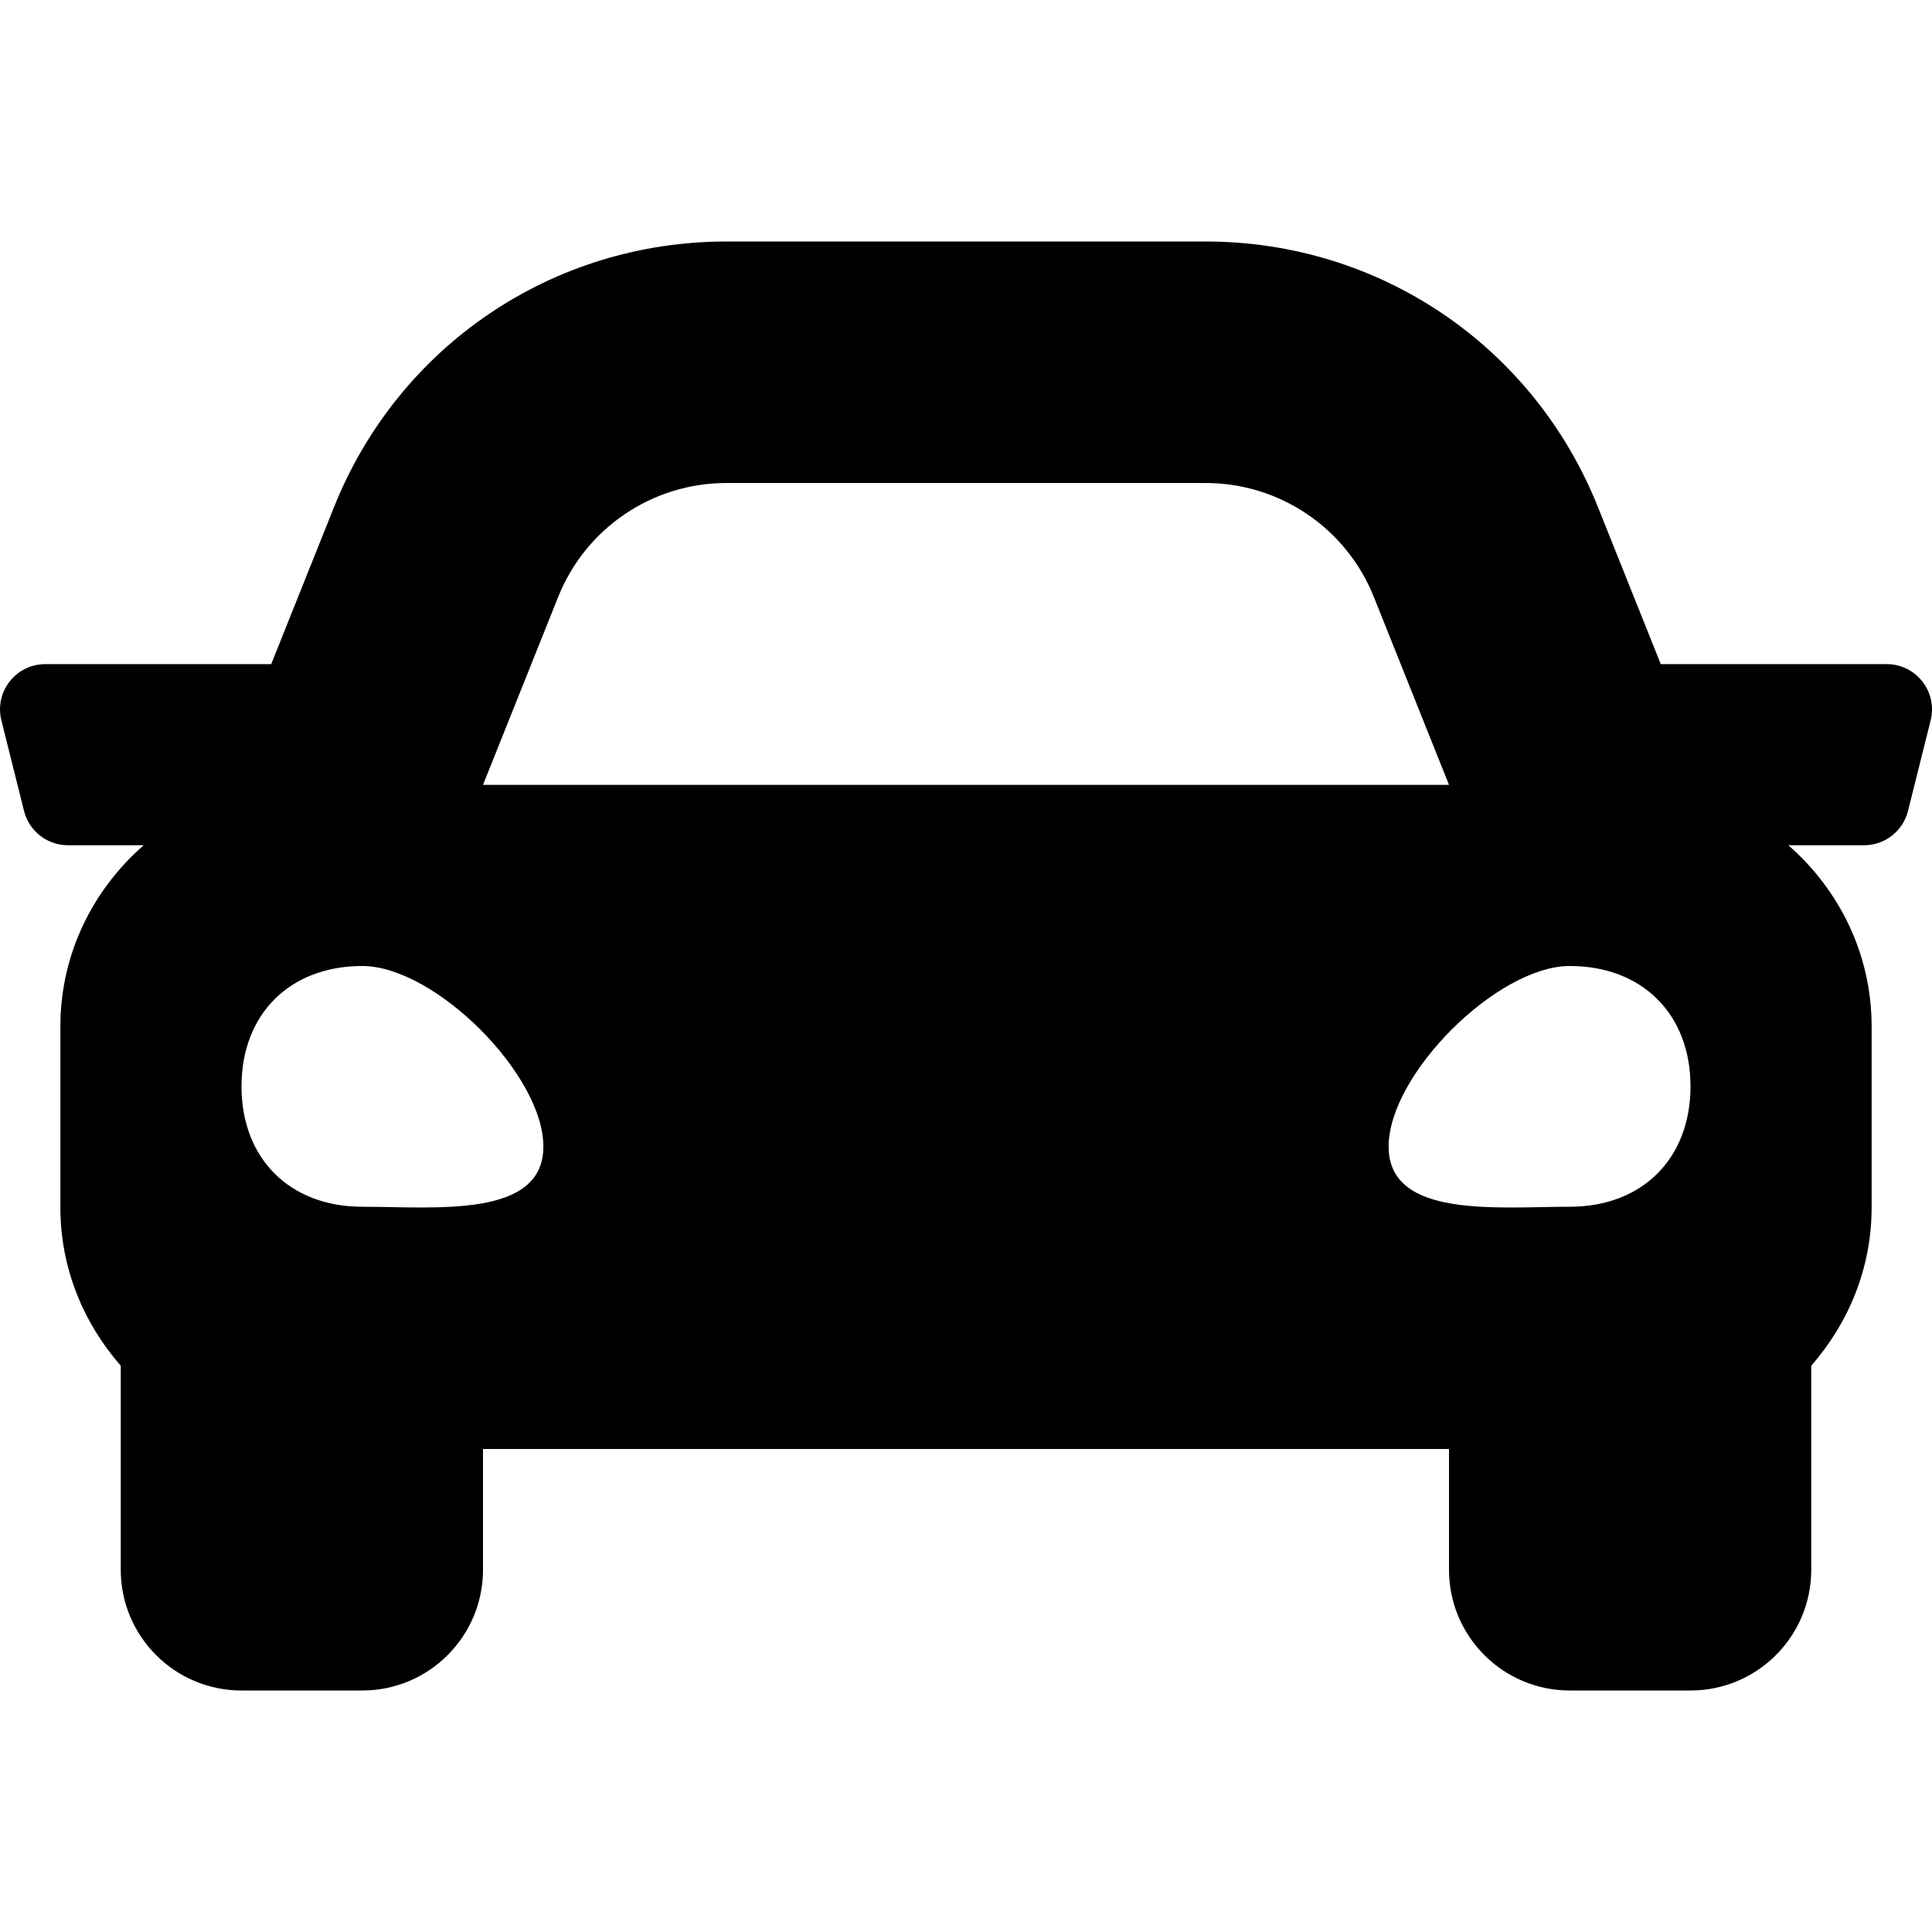
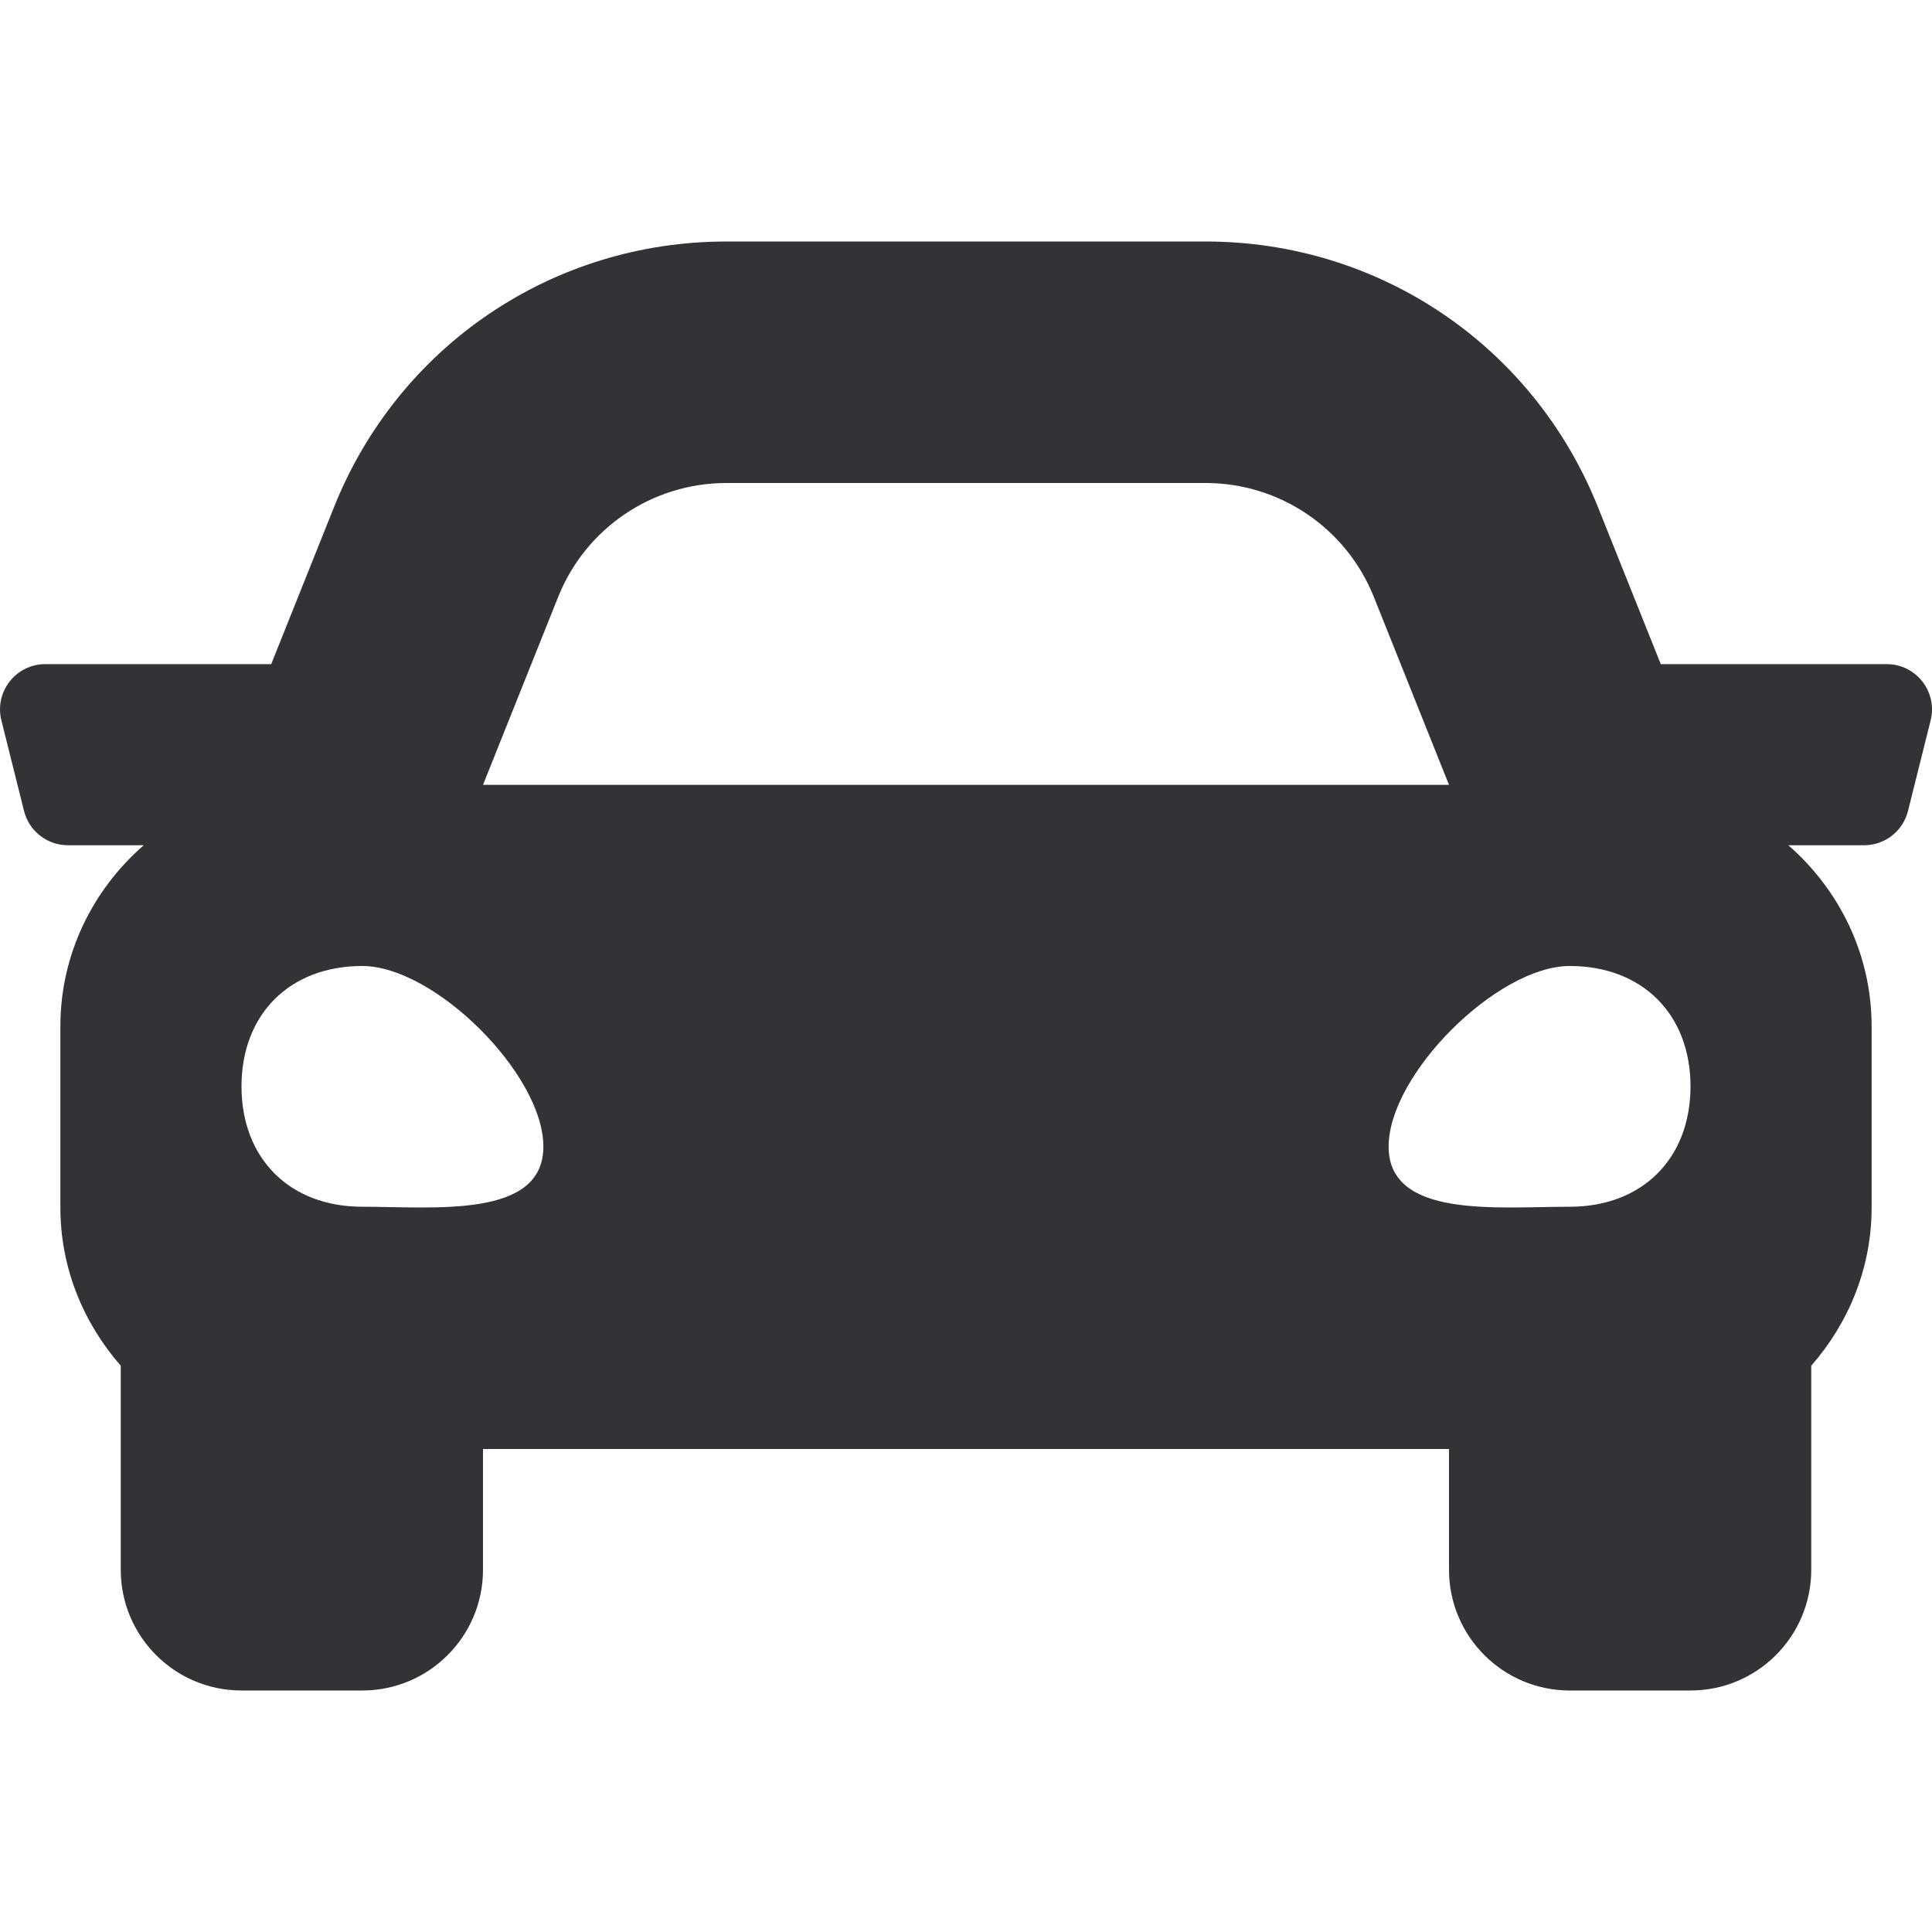
<svg xmlns="http://www.w3.org/2000/svg" viewBox="0 0 512 512">
-   <path d="M499.99 176h-59.87l-16.64-41.6C406.38 91.63 365.57 64 319.5 64h-127c-46.06 0-86.88 27.63-103.99 70.4L71.87 176H12.01C4.2 176-1.53 183.34.37 190.91l6 24C7.7 220.25 12.5 224 18.01 224h20.07C24.65 235.73 16 252.78 16 272v48c0 16.12 6.16 30.67 16 41.93V416c0 17.67 14.33 32 32 32h32c17.67 0 32-14.33 32-32v-32h256v32c0 17.67 14.33 32 32 32h32c17.67 0 32-14.33 32-32v-54.07c9.84-11.25 16-25.8 16-41.93v-48c0-19.22-8.65-36.27-22.07-48H494c5.51 0 10.31-3.75 11.64-9.09l6-24c1.89-7.57-3.84-14.91-11.65-14.91zm-352.06-17.83c7.29-18.22 24.94-30.17 44.57-30.17h127c19.63 0 37.28 11.95 44.57 30.17L384 208H128l19.93-49.83zM96 319.8c-19.2 0-32-12.76-32-31.9S76.8 256 96 256s48 28.71 48 47.85-28.8 15.95-48 15.95zm320 0c-19.2 0-48 3.19-48-15.95S396.8 256 416 256s32 12.76 32 31.9-12.8 31.9-32 31.9z" />
+   <path d="M499.99 176h-59.87l-16.64-41.6C406.38 91.63 365.57 64 319.5 64h-127c-46.06 0-86.88 27.63-103.99 70.4L71.87 176H12.01C4.2 176-1.53 183.34.37 190.91l6 24C7.7 220.25 12.5 224 18.01 224h20.07C24.65 235.73 16 252.78 16 272v48c0 16.12 6.16 30.67 16 41.93V416c0 17.67 14.33 32 32 32h32c17.67 0 32-14.33 32-32v-32h256v32c0 17.67 14.33 32 32 32h32c17.67 0 32-14.33 32-32v-54.07c9.84-11.25 16-25.8 16-41.93v-48c0-19.22-8.65-36.27-22.07-48H494c5.51 0 10.31-3.75 11.64-9.09l6-24c1.89-7.57-3.84-14.91-11.65-14.91zm-352.06-17.83c7.29-18.22 24.94-30.17 44.57-30.17h127c19.63 0 37.28 11.95 44.57 30.17L384 208H128l19.93-49.83zM96 319.8c-19.2 0-32-12.76-32-31.9S76.8 256 96 256s48 28.71 48 47.85-28.8 15.95-48 15.95zm320 0c-19.2 0-48 3.19-48-15.95S396.8 256 416 256s32 12.76 32 31.9-12.8 31.9-32 31.9z" fill="#333337" />
</svg>
